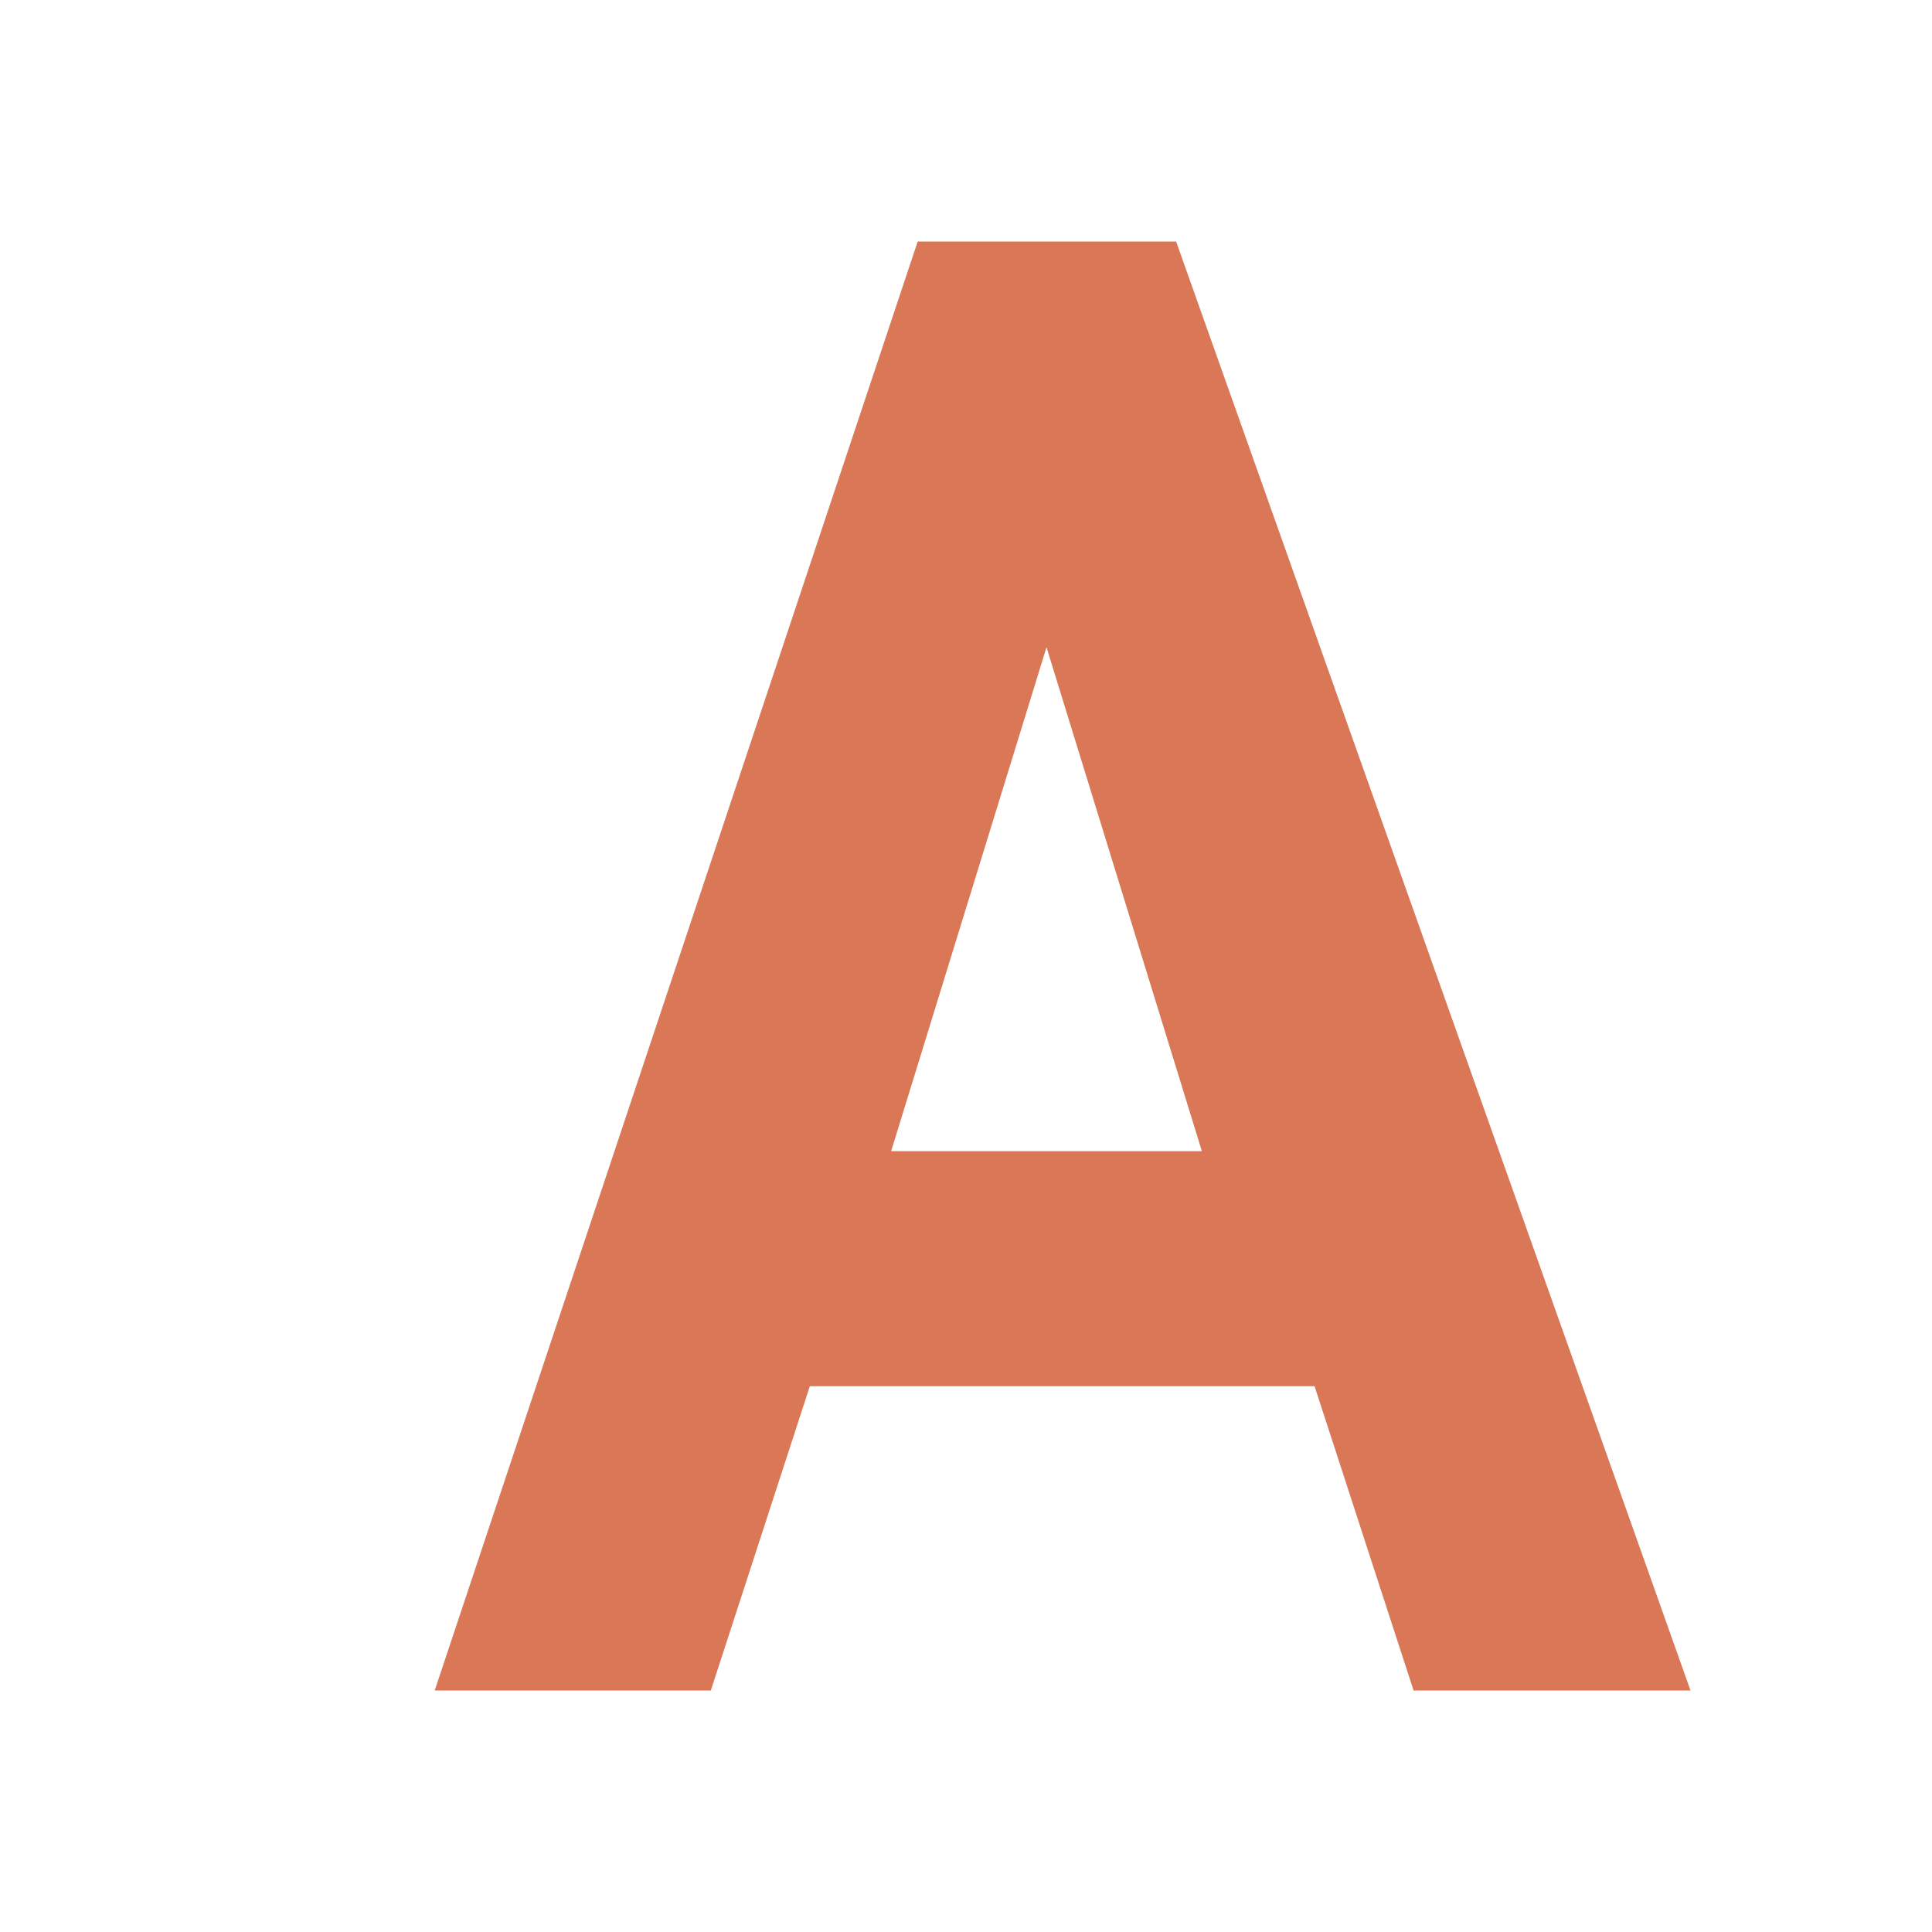
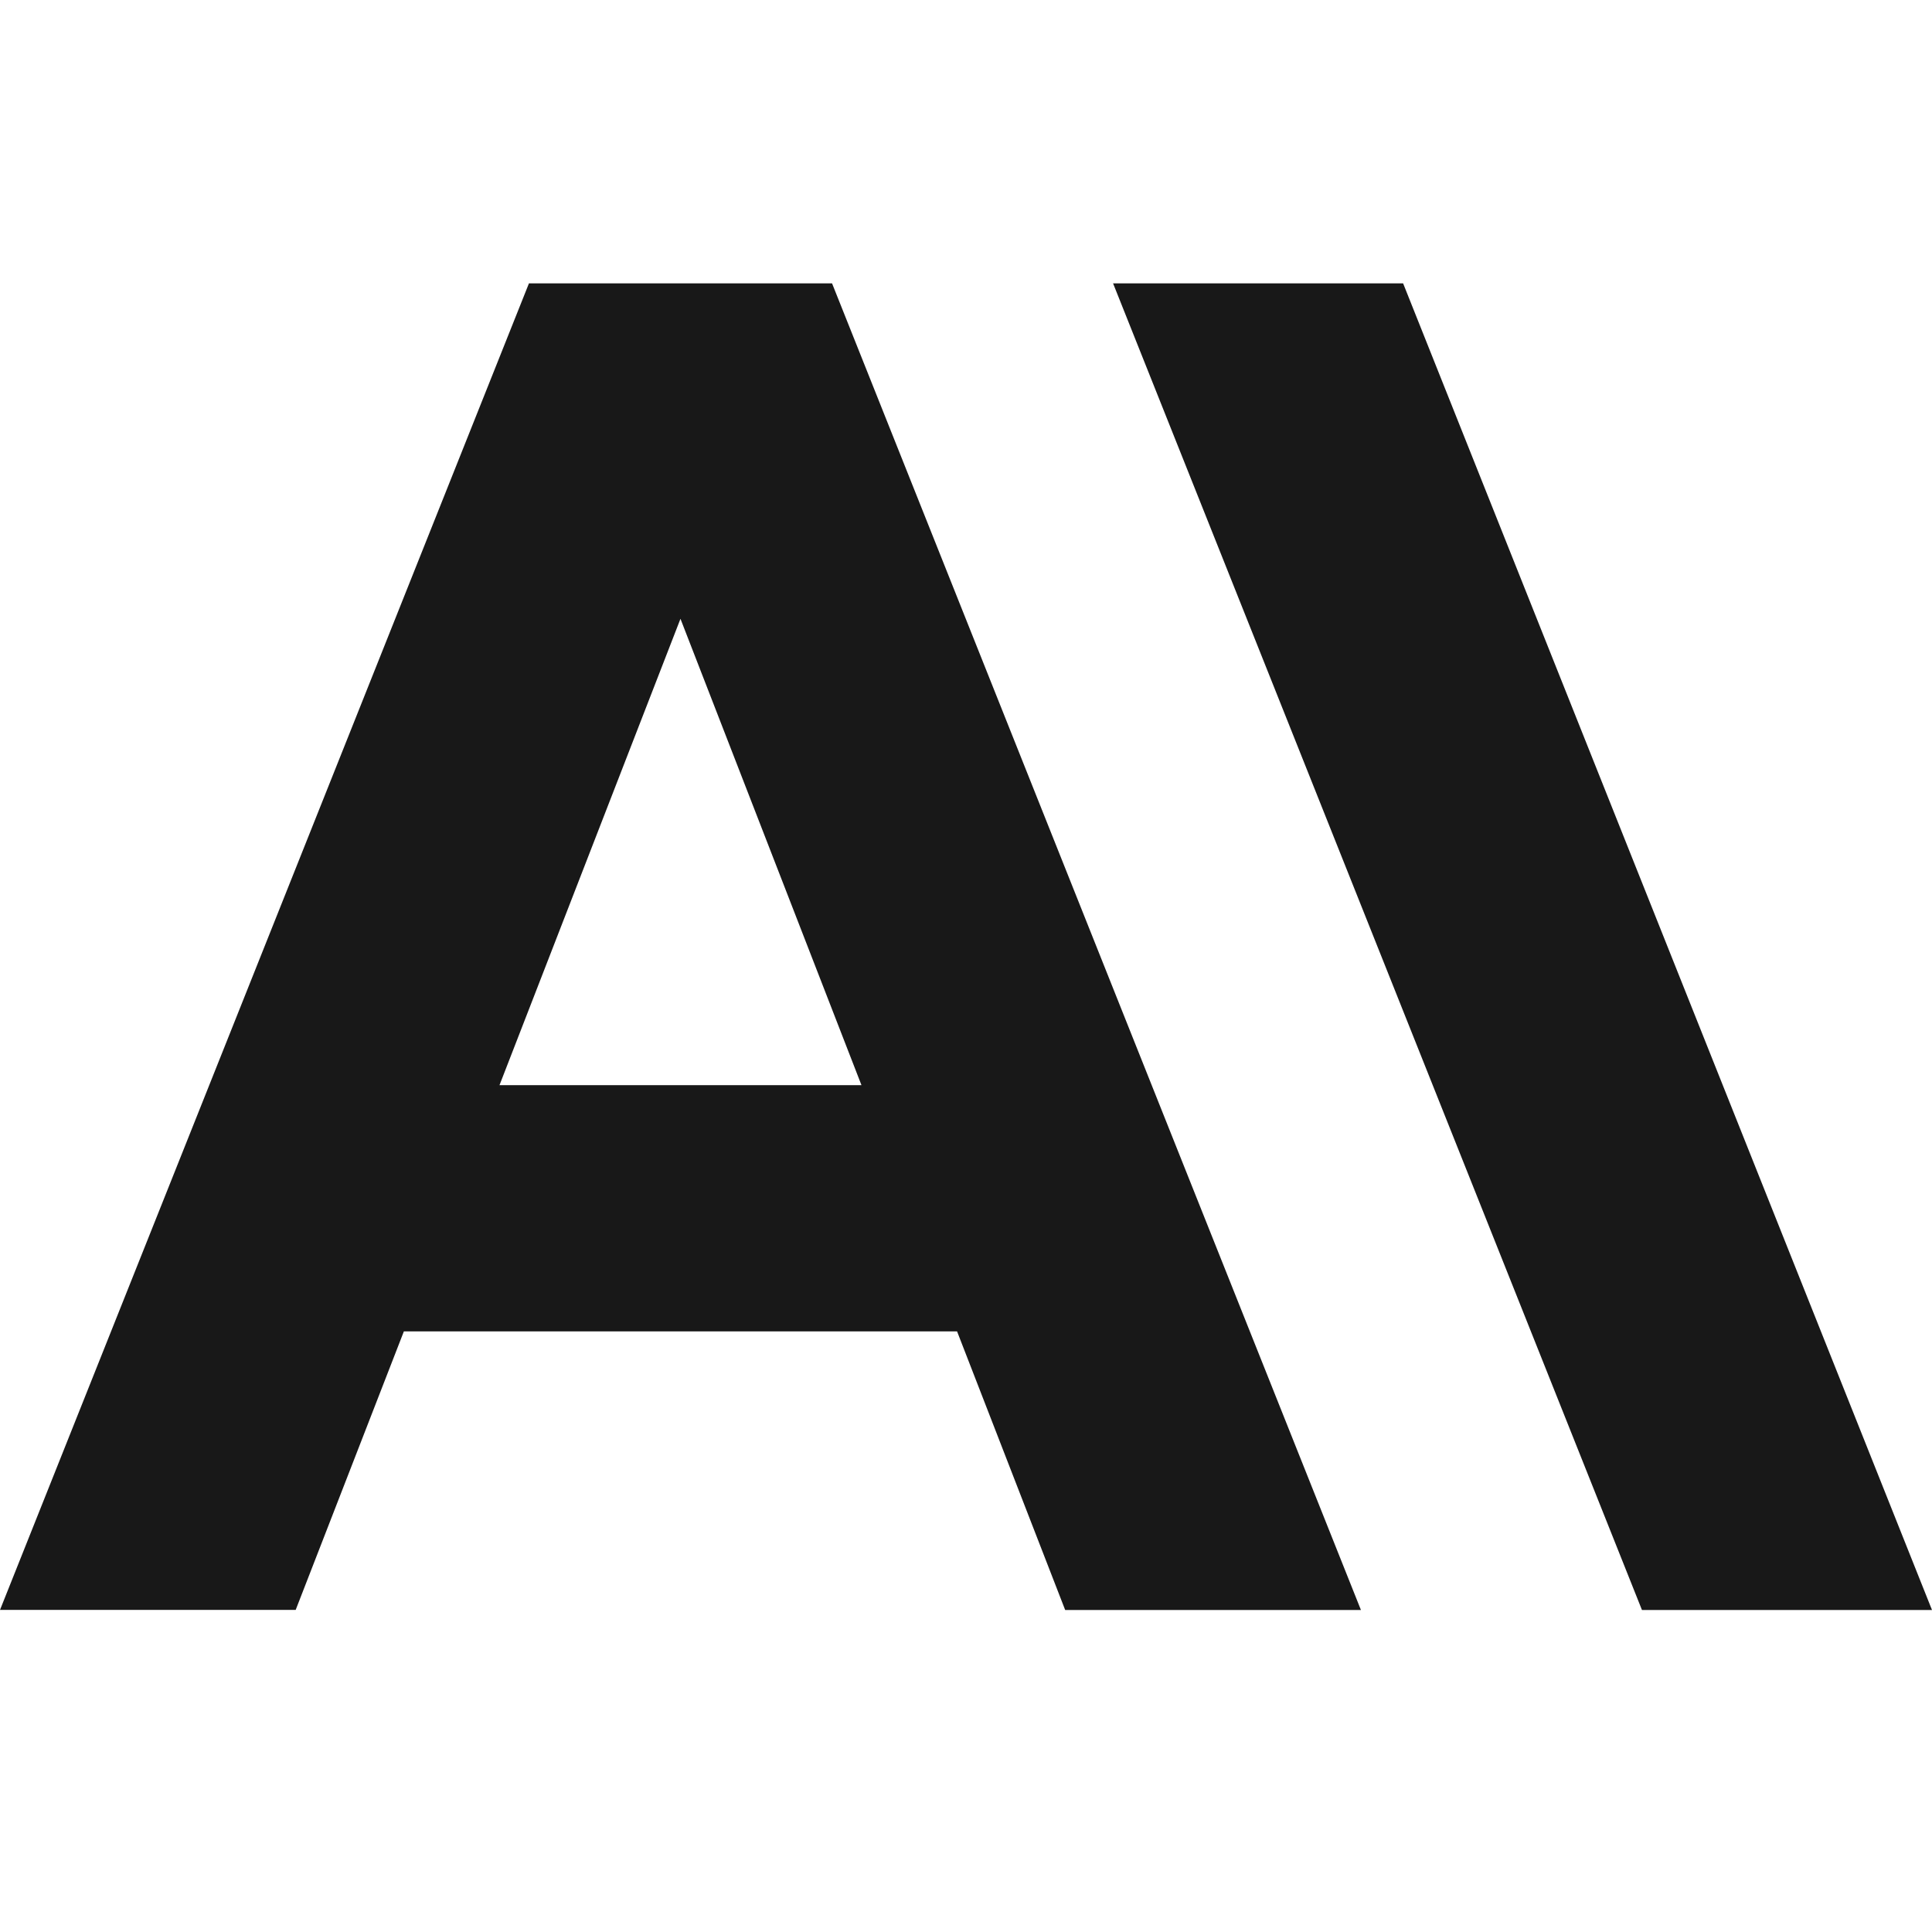
- <svg xmlns="http://www.w3.org/2000/svg" fill="#D97757" height="1em" width="1em" viewBox="0 0 24 24">
-   <path d="M14.61 3h-3.21L5.4 21h3.43l1.23-3.78h6.27L17.56 21H21L14.61 3zm-3.54 11.3L13 8.04l1.93 6.26h-3.86z" />
+ <svg xmlns="http://www.w3.org/2000/svg" viewBox="0 0 24 24" fill-rule="evenodd">
+   <style>path{fill:#181818}@media(prefers-color-scheme:dark){path{fill:#F0EEE6}}</style>
+   <path d="M13.827 3.52h3.603L24 20h-3.603l-6.57-16.48zm-7.258 0h3.767L16.906 20h-3.674l-1.343-3.461H5.017l-1.344 3.46H0L6.57 3.522zm4.132 9.959L8.453 7.687 6.205 13.48H10.7z" />
</svg>
